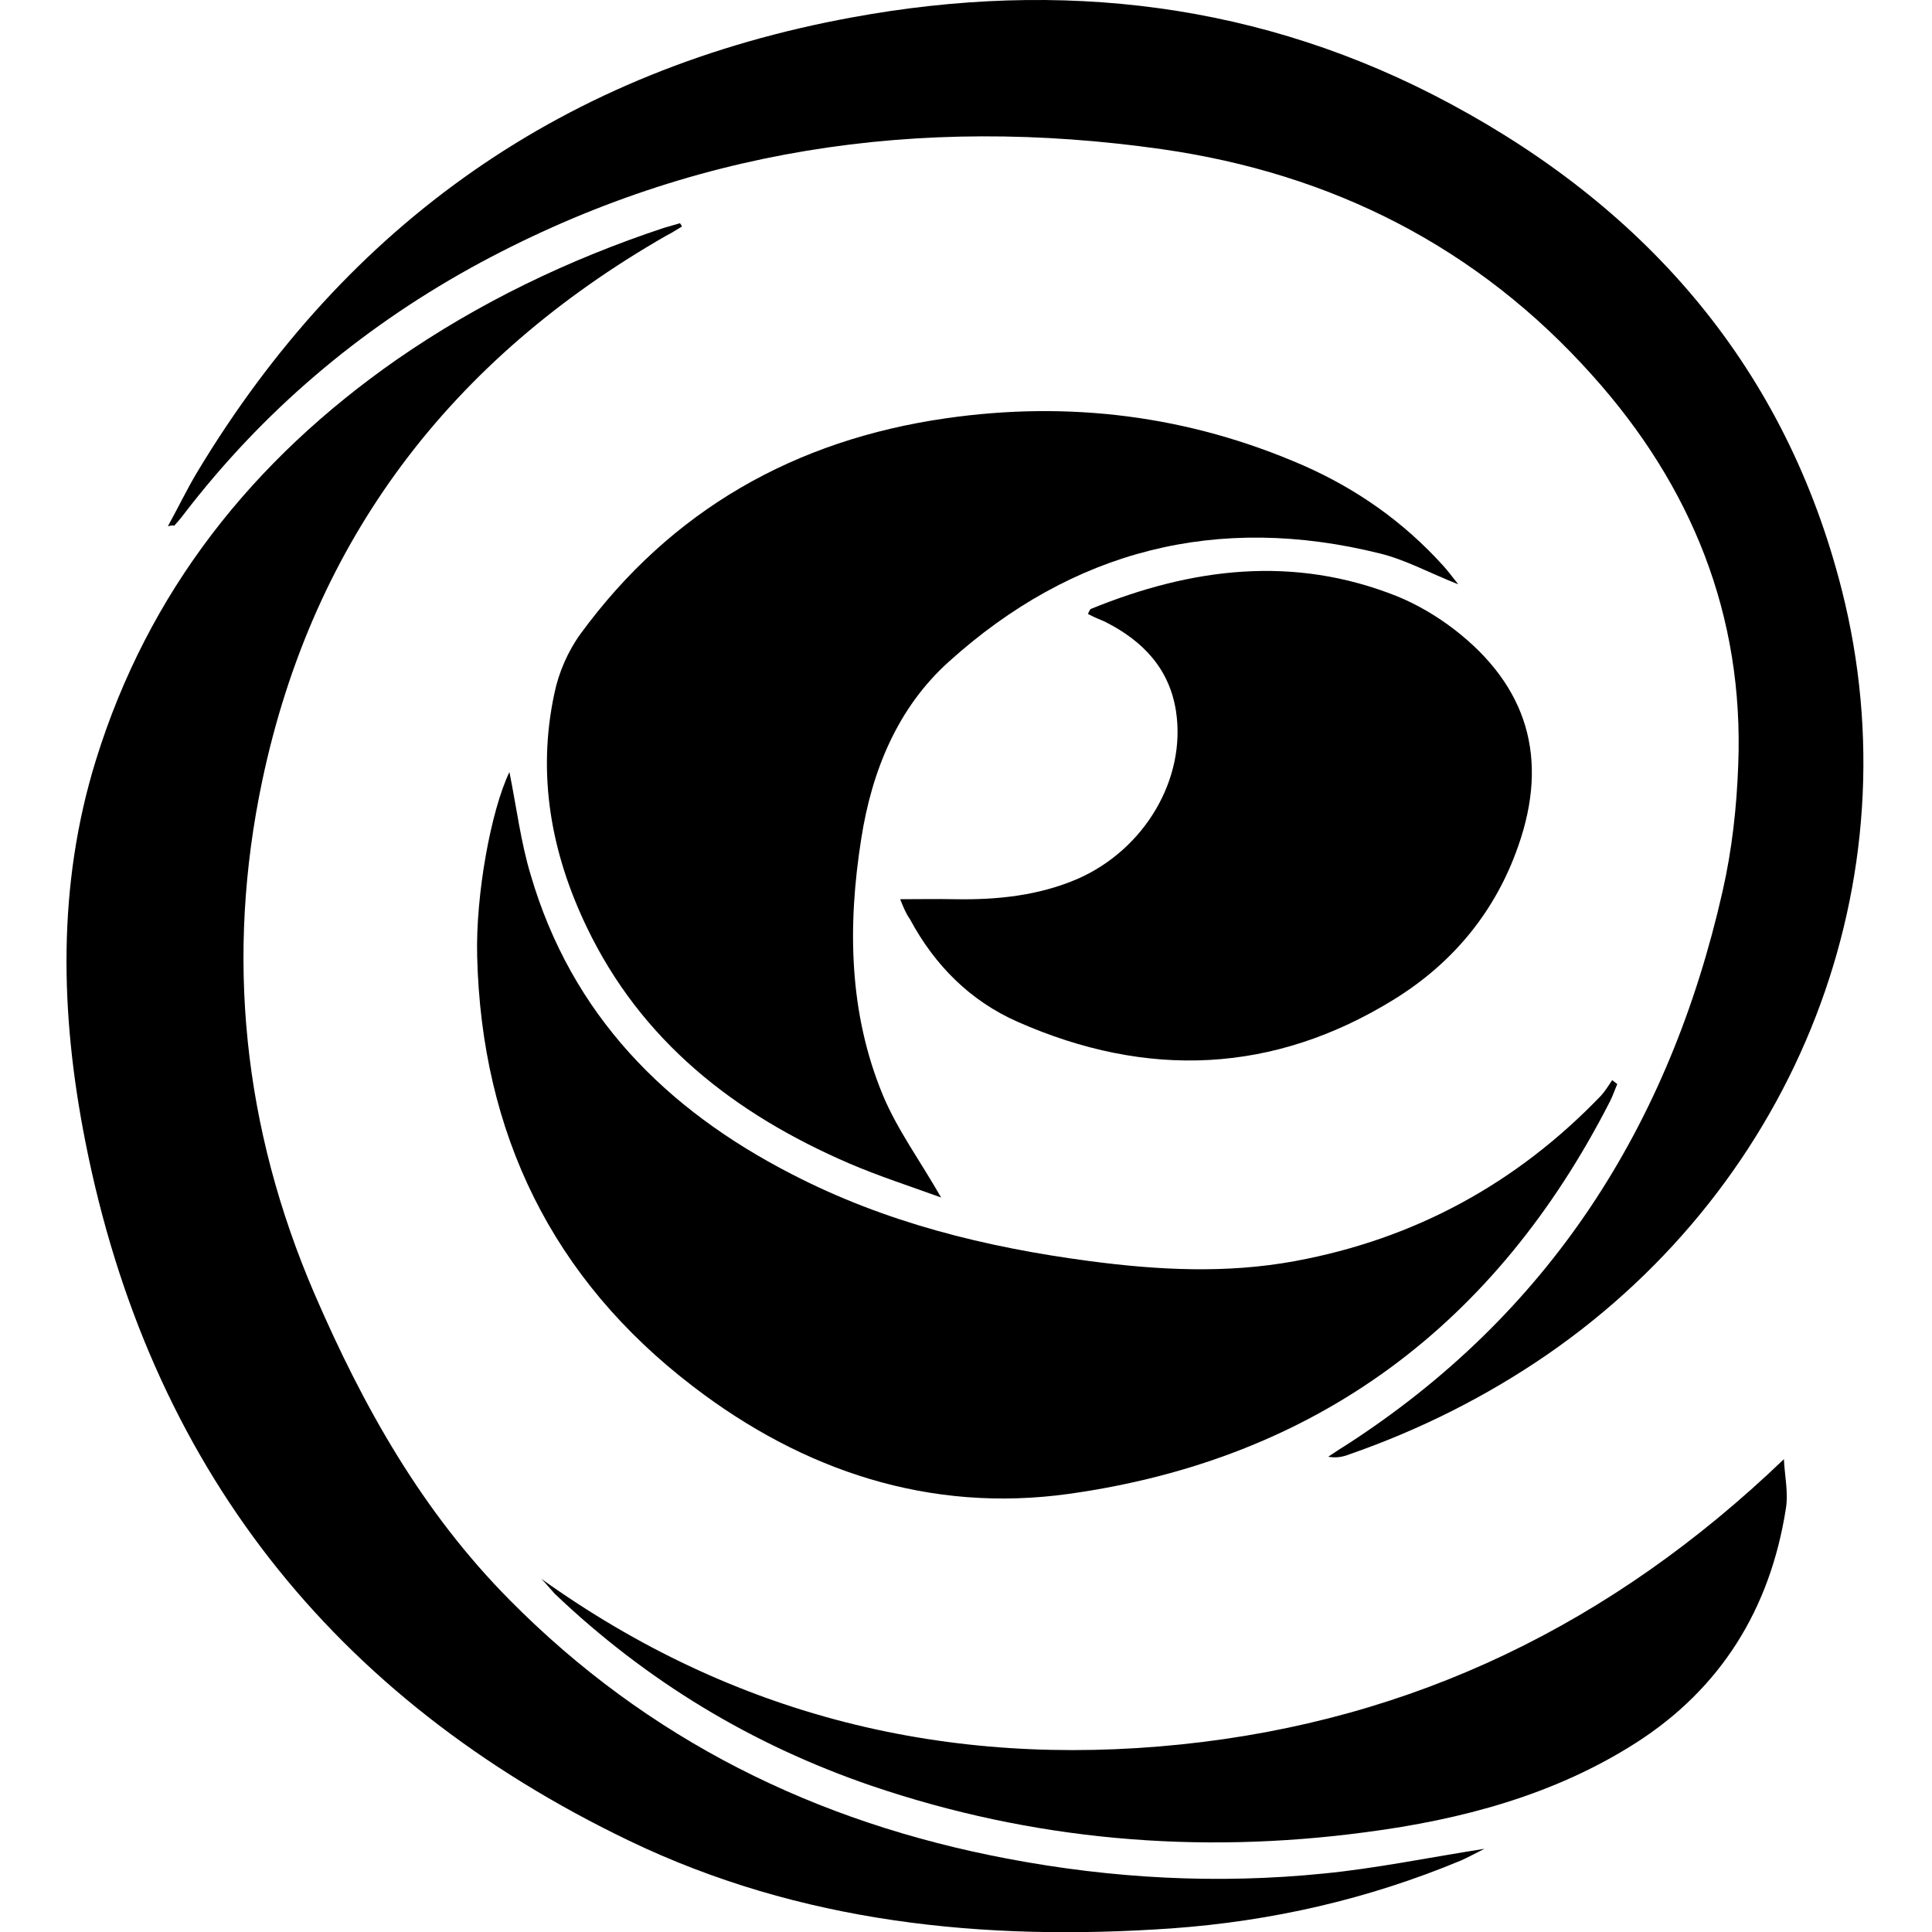
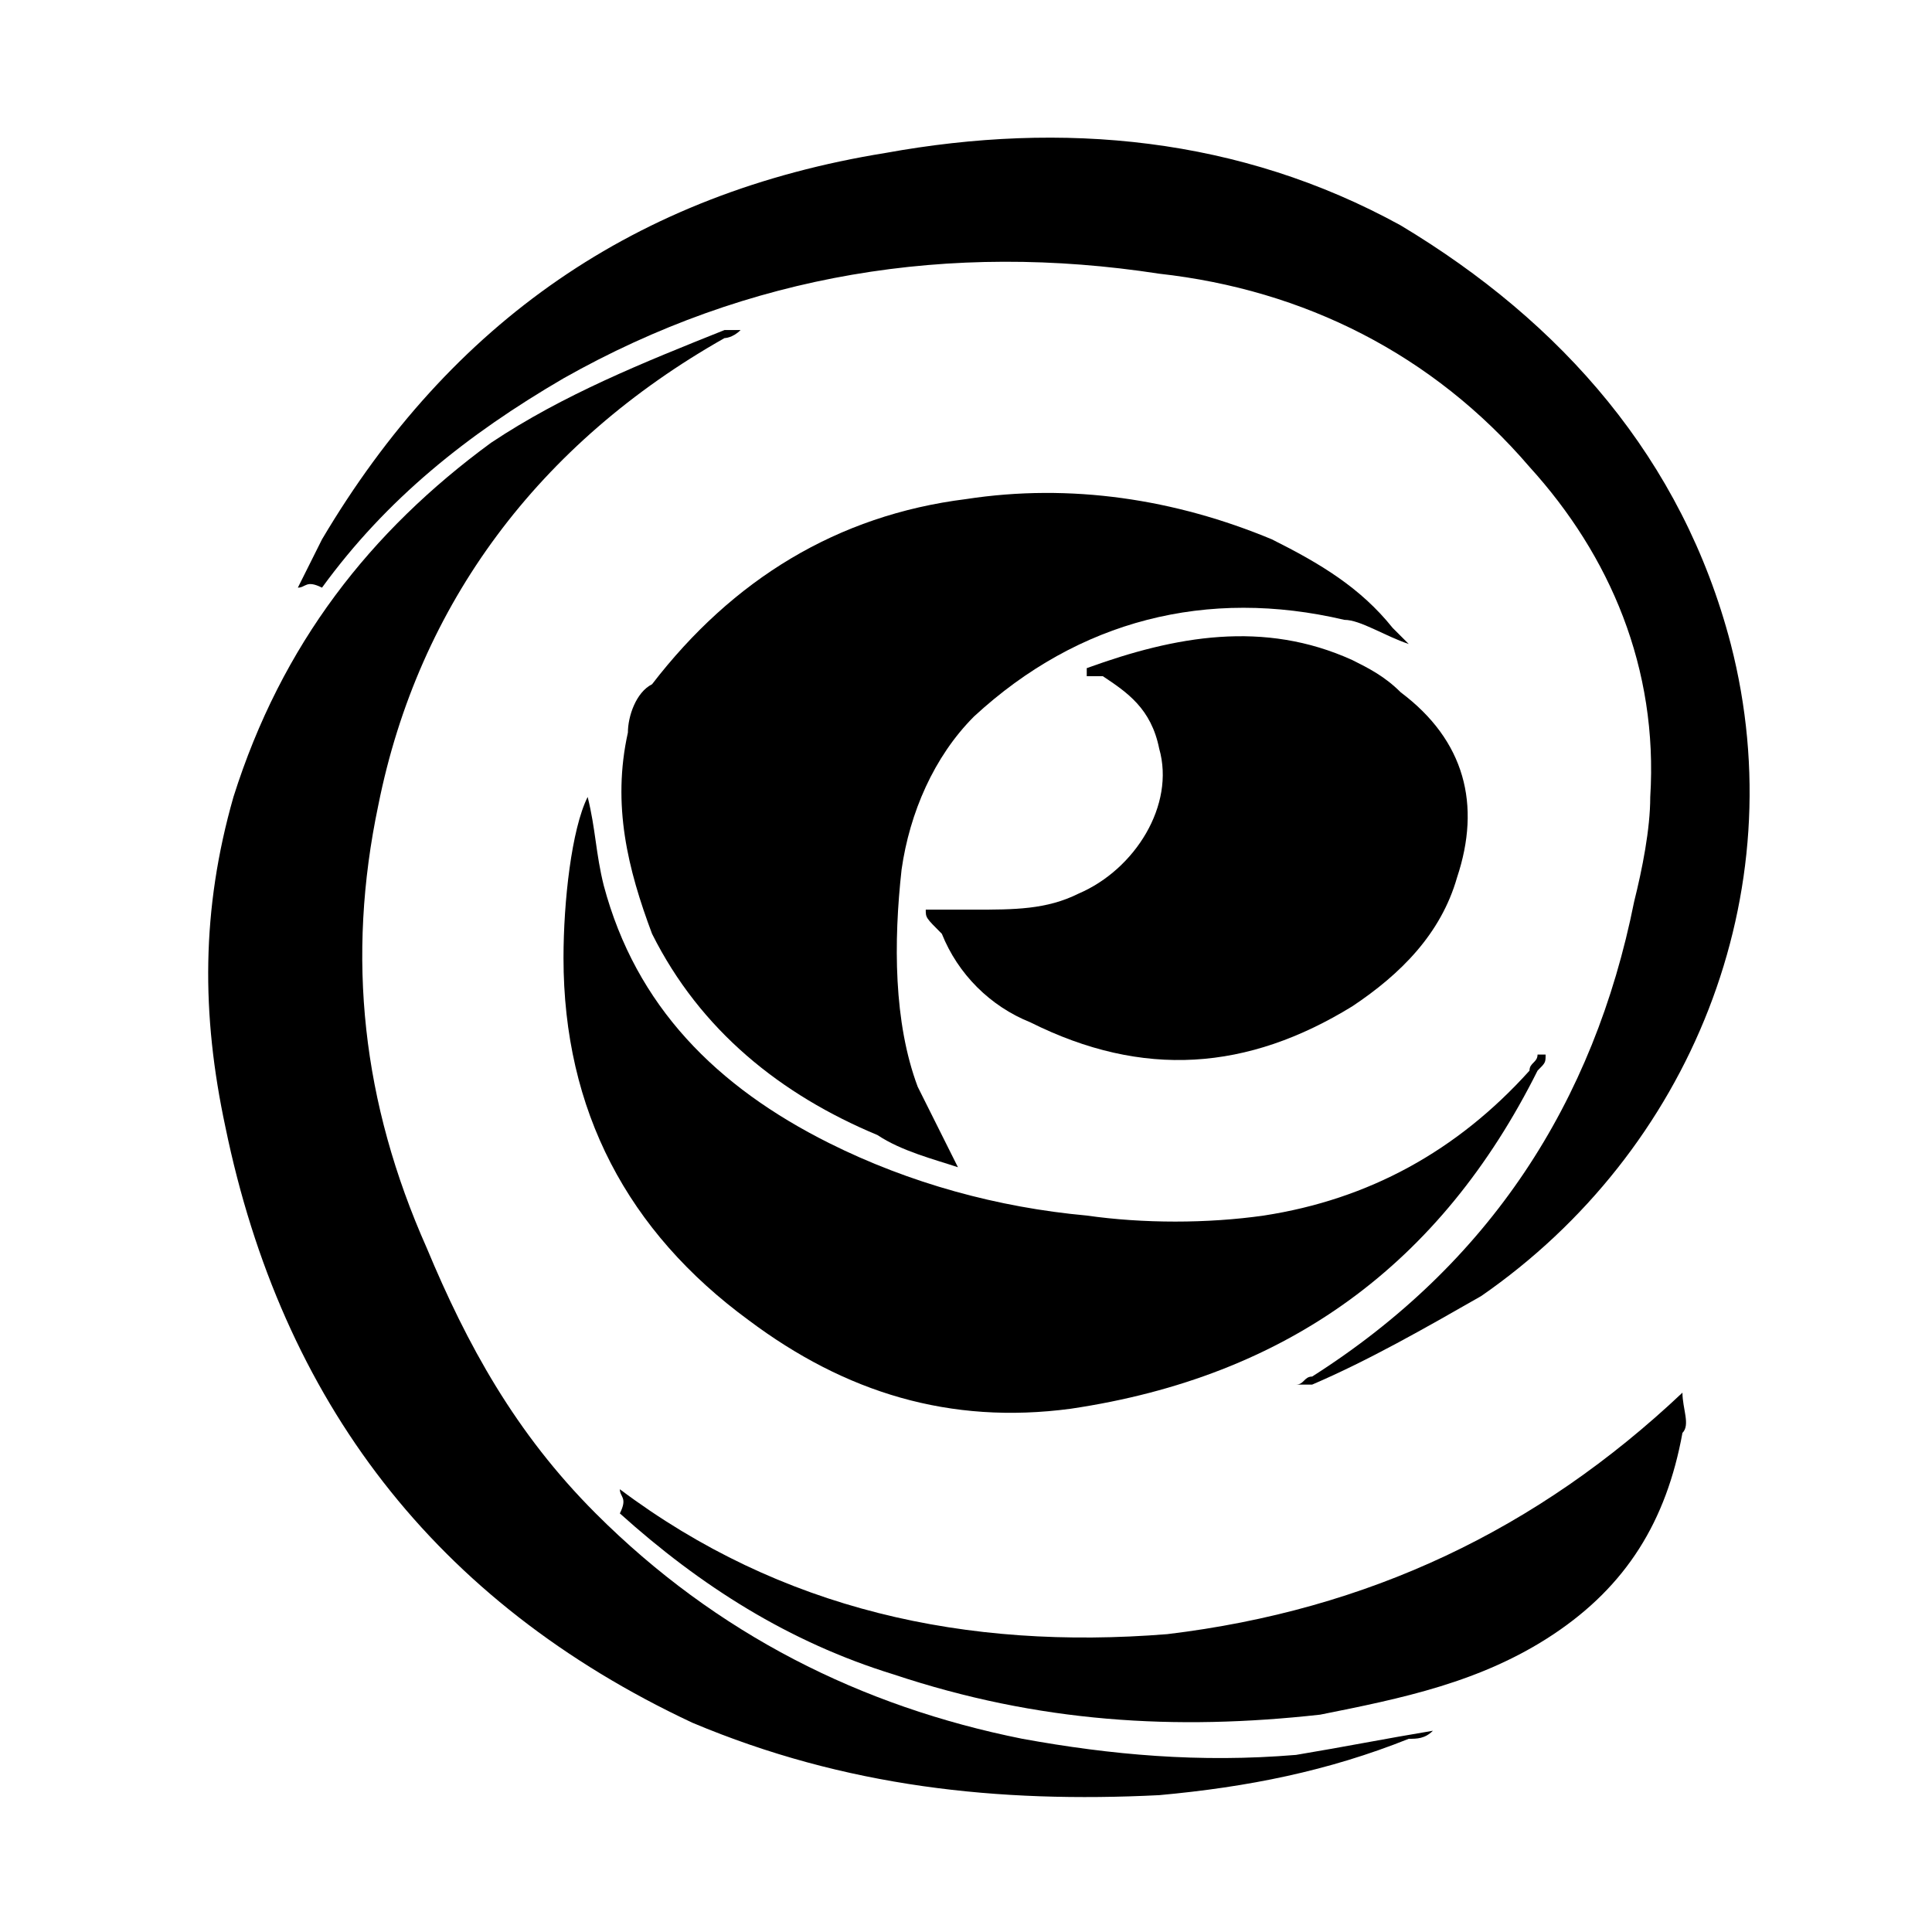
- <svg xmlns="http://www.w3.org/2000/svg" version="1.1" id="Layer_1" x="0px" y="0px" viewBox="0 0 1024 1024" style="enable-background:new 0 0 1024 1024;" xml:space="preserve">
+ <svg xmlns="http://www.w3.org/2000/svg" version="1.1" id="Layer_1" x="0px" y="0px" viewBox="0 0 24 24" style="enable-background:new 0 0 24 24;" xml:space="preserve">
+   <style type="text/css">
+ 	.st0{fill:none;}
+ 	.st1{display:none;}
+ </style>
+   <path class="st0" d="M0,0h24v24H0V0z" />
+   <path class="st1" d="M17.2,10.2v7L6.3,20.8l8.6-6v-4.8h0V2c0,0-6.2,4.9-8.1,6.4c-2.3,1.7-2.4,2.5-2.4,3.6v8.6C4.4,21.3,5,22,5.9,22  h13.8V10.2H17.2z M11,9.8c0.5-0.6,1.2-0.8,1.6-0.5c0.4,0.3,0.3,1.1-0.2,1.7s-1.2,0.8-1.6,0.5C10.4,11.2,10.5,10.4,11,9.8z" />
  <g>
-     <path class="st0" d="M361.4,120.1c-2.9,1.7-5.6,3.5-8.6,5C239.4,190.2,166.1,285.5,139,413.8c-19.6,93-10.2,184,27.7,272   c25.9,59.9,57.1,115.5,103.5,162.3c73.2,74,162.1,117.8,263.6,137c55.7,10.6,111.6,13.6,167.9,7.9c27.5-2.7,54.6-8.3,85.1-13.1   c-5.8,2.9-9.2,4.8-12.7,6.3c-49,20.4-100.1,32.1-153.3,35.9c-99.5,6.9-196.7-2.9-287.4-46.5C176.2,900,79,776.5,45.2,604.9   c-13.3-67.4-15-135.4,5.6-201.9c27.7-89.5,83-159.1,159.6-212.5c43.6-30.2,91.1-53,141.4-69.7c2.9-0.8,5.8-1.7,8.6-2.5   C360.9,118.9,361.2,119.5,361.4,120.1z" />
-     <path class="st0" d="M89,278.9c5.6-10.2,10.2-19.8,15.6-28.8C184.3,117.8,300,36.9,451.7,9.2C562.2-11.1,669,1.3,768.9,55.1   C874,111.6,946.6,195.9,976.2,312.7c39,153.9-23.8,313.9-156.2,405.3c-32.5,22.3-67.4,39.8-104.7,52.8c-3.3,1.3-6.9,2.1-11.3,1.3   c2.9-1.9,5.6-3.8,8.6-5.6C821.1,696.8,884.9,596.5,913,472.4c5-21.9,7.5-44.6,8.3-67c3.1-79.3-24.8-147.9-77.2-206.3   C783.3,131,706.1,92,616,79.1c-128.9-18.4-251.7-0.4-366.7,63c-59.4,33-110.1,76.1-151.6,130.1c-1.7,2.3-3.5,4.4-5.4,6.5   C91.9,278.4,91.3,278.4,89,278.9z" />
-     <path class="st0" d="M498.8,634.7c-16.5-6-33-11.3-48.8-18.1c-60.5-26.1-110.1-64.7-139.1-125.4c-18.8-39.2-26.3-80.5-17.1-123.5   c2.3-11.3,7.3-22.7,14-31.9c48-65.5,113.5-102.6,193.6-114.1c65.3-9.4,128.7-1.5,189.4,25c28.4,12.5,53.2,30,74,53   c2.5,2.7,4.6,5.6,8.1,10c-15.2-6-27.7-12.9-41.3-16.3c-86.3-21.5-163.1-1.9-228.8,57.4c-27.1,24.4-40.7,57.8-46.3,93.6   c-7.3,46.1-6.7,92.4,11.5,136.2C475.7,599,488,615.7,498.8,634.7z" />
-     <path class="st0" d="M270,409.2c3.8,18.8,6,37.1,11.3,54.6c21.7,74,71.3,124.1,138.3,158.5c49.6,25.7,102.8,38.8,157.9,46.1   c36.3,4.8,72.6,6.7,108.9,0c63.4-11.7,117.4-41.1,162.1-87.6c2.3-2.5,4-5.4,6-8.3c0.8,0.6,1.9,1.5,2.7,2.1c-1.3,2.9-2.3,6-3.8,9   c-60.3,118.1-155.2,189.8-287,208.2c-73.4,10.2-140.6-12.1-199-56.9c-74.7-57.1-112.2-134.1-114.5-228.2   C252.1,474.1,260.2,429.7,270,409.2z" />
-     <path class="st0" d="M477.1,476.6c10.4,0,19.6-0.2,29,0c22.5,0.4,44.4-1.9,65.1-10.8c35.5-15.6,57.6-53,52.1-88.9   c-3.5-22.5-17.5-37.1-37.1-47.1c-1.5-0.8-3.1-1.3-4.8-2.1c-1.5-0.6-3.1-1.5-4.8-2.3c0.6-1,1-2.5,1.7-2.7   c53.2-21.7,107.2-28.6,162.1-6.7c10.8,4.4,21.3,10.6,30.5,17.7c38.8,30,50.1,68.4,33.8,114.7c-12.1,34.8-34.6,61.9-65.5,81.1   c-64.2,39.8-131.4,42.3-199.8,12.1c-25.2-11.1-44-30-57.1-54.4C480.2,484.3,478.8,480.8,477.1,476.6z" />
-     <path class="st0" d="M286.9,836.8c102,73,215.2,100.5,338.9,87.8c123.3-12.7,228.8-64,319.7-151.2c0.4,8.8,2.5,17.9,1,26.5   c-8.3,52.8-34.4,95.1-79.5,123.9c-43.4,27.7-92.6,40.7-143.1,47.3c-89.1,11.9-176.7,4.4-262-24.6   c-63.4-21.7-119.3-55.5-167.9-101.8C291.7,842.2,289.4,839.3,286.9,836.8z" />
+     <path d="M9.2,4.1C9.1,4.2,9,4.2,9,4.2C6.7,5.5,5.2,7.5,4.7,10c-0.4,1.9-0.2,3.7,0.6,5.5c0.5,1.2,1.1,2.3,2.1,3.3   c1.5,1.5,3.3,2.4,5.3,2.8c1.1,0.2,2.2,0.3,3.4,0.2c0.6-0.1,1.1-0.2,1.7-0.3c-0.1,0.1-0.2,0.1-0.3,0.1c-1,0.4-2,0.6-3.1,0.7   c-2,0.1-3.9-0.1-5.8-0.9c-3.2-1.5-5.1-4-5.8-7.4c-0.3-1.4-0.3-2.7,0.1-4.1C3.5,8,4.6,6.6,6.1,5.5C7,4.9,8,4.5,9,4.1   C9,4.1,9.1,4.1,9.2,4.1C9.1,4.1,9.2,4.1,9.2,4.1z" />
+     <path d="M3.7,7.3C3.8,7.1,3.9,6.9,4,6.7c1.6-2.7,3.9-4.3,7-4.8c2.2-0.4,4.4-0.2,6.4,0.9C19.4,4,20.9,5.7,21.5,8   c0.8,3.1-0.5,6.3-3.1,8.1c-0.7,0.4-1.4,0.8-2.1,1.1c-0.1,0-0.1,0-0.2,0c0.1,0,0.1-0.1,0.2-0.1c2.2-1.4,3.5-3.4,4-5.9   c0.1-0.4,0.2-0.9,0.2-1.3c0.1-1.6-0.5-3-1.5-4.1c-1.2-1.4-2.8-2.2-4.6-2.4c-2.6-0.4-5.1,0-7.4,1.3c-1.2,0.7-2.2,1.5-3,2.6   C3.8,7.2,3.8,7.3,3.7,7.3C3.7,7.3,3.7,7.3,3.7,7.3z" />
+     <path d="M11.9,14.5c-0.3-0.1-0.7-0.2-1-0.4c-1.2-0.5-2.2-1.3-2.8-2.5C7.8,10.8,7.6,10,7.8,9.1c0-0.2,0.1-0.5,0.3-0.6   c1-1.3,2.3-2.1,3.9-2.3c1.3-0.2,2.6,0,3.8,0.5c0.6,0.3,1.1,0.6,1.5,1.1c0.1,0.1,0.1,0.1,0.2,0.2c-0.3-0.1-0.6-0.3-0.8-0.3   c-1.7-0.4-3.3,0-4.6,1.2c-0.5,0.5-0.8,1.2-0.9,1.9c-0.1,0.9-0.1,1.9,0.2,2.7C11.5,13.7,11.7,14.1,11.9,14.5z" />
+     <path d="M7.3,9.9c0.1,0.4,0.1,0.7,0.2,1.1c0.4,1.5,1.4,2.5,2.8,3.2c1,0.5,2.1,0.8,3.2,0.9c0.7,0.1,1.5,0.1,2.2,0   c1.3-0.2,2.4-0.8,3.3-1.8c0-0.1,0.1-0.1,0.1-0.2c0,0,0,0,0.1,0c0,0.1,0,0.1-0.1,0.2c-1.2,2.4-3.1,3.8-5.8,4.2   c-1.5,0.2-2.8-0.2-4-1.1C7.8,15.3,7,13.8,7,11.9C7,11.2,7.1,10.3,7.3,9.9z" />
+     <path d="M11.5,11.3c0.2,0,0.4,0,0.6,0c0.5,0,0.9,0,1.3-0.2c0.7-0.3,1.2-1.1,1-1.8c-0.1-0.5-0.4-0.7-0.7-0.9c0,0-0.1,0-0.1,0   c0,0-0.1,0-0.1,0c0,0,0-0.1,0-0.1c1.1-0.4,2.2-0.6,3.3-0.1c0.2,0.1,0.4,0.2,0.6,0.4c0.8,0.6,1,1.4,0.7,2.3   c-0.2,0.7-0.7,1.2-1.3,1.6c-1.3,0.8-2.6,0.9-4,0.2c-0.5-0.2-0.9-0.6-1.1-1.1C11.5,11.4,11.5,11.4,11.5,11.3z" />
+     <path d="M7.7,18.5c2,1.5,4.3,2,6.8,1.8c2.5-0.3,4.6-1.3,6.4-3c0,0.2,0.1,0.4,0,0.5c-0.2,1.1-0.7,1.9-1.6,2.5   c-0.9,0.6-1.9,0.8-2.9,1c-1.8,0.2-3.5,0.1-5.3-0.5c-1.3-0.4-2.4-1.1-3.4-2C7.8,18.6,7.7,18.6,7.7,18.5z" />
  </g>
</svg>
